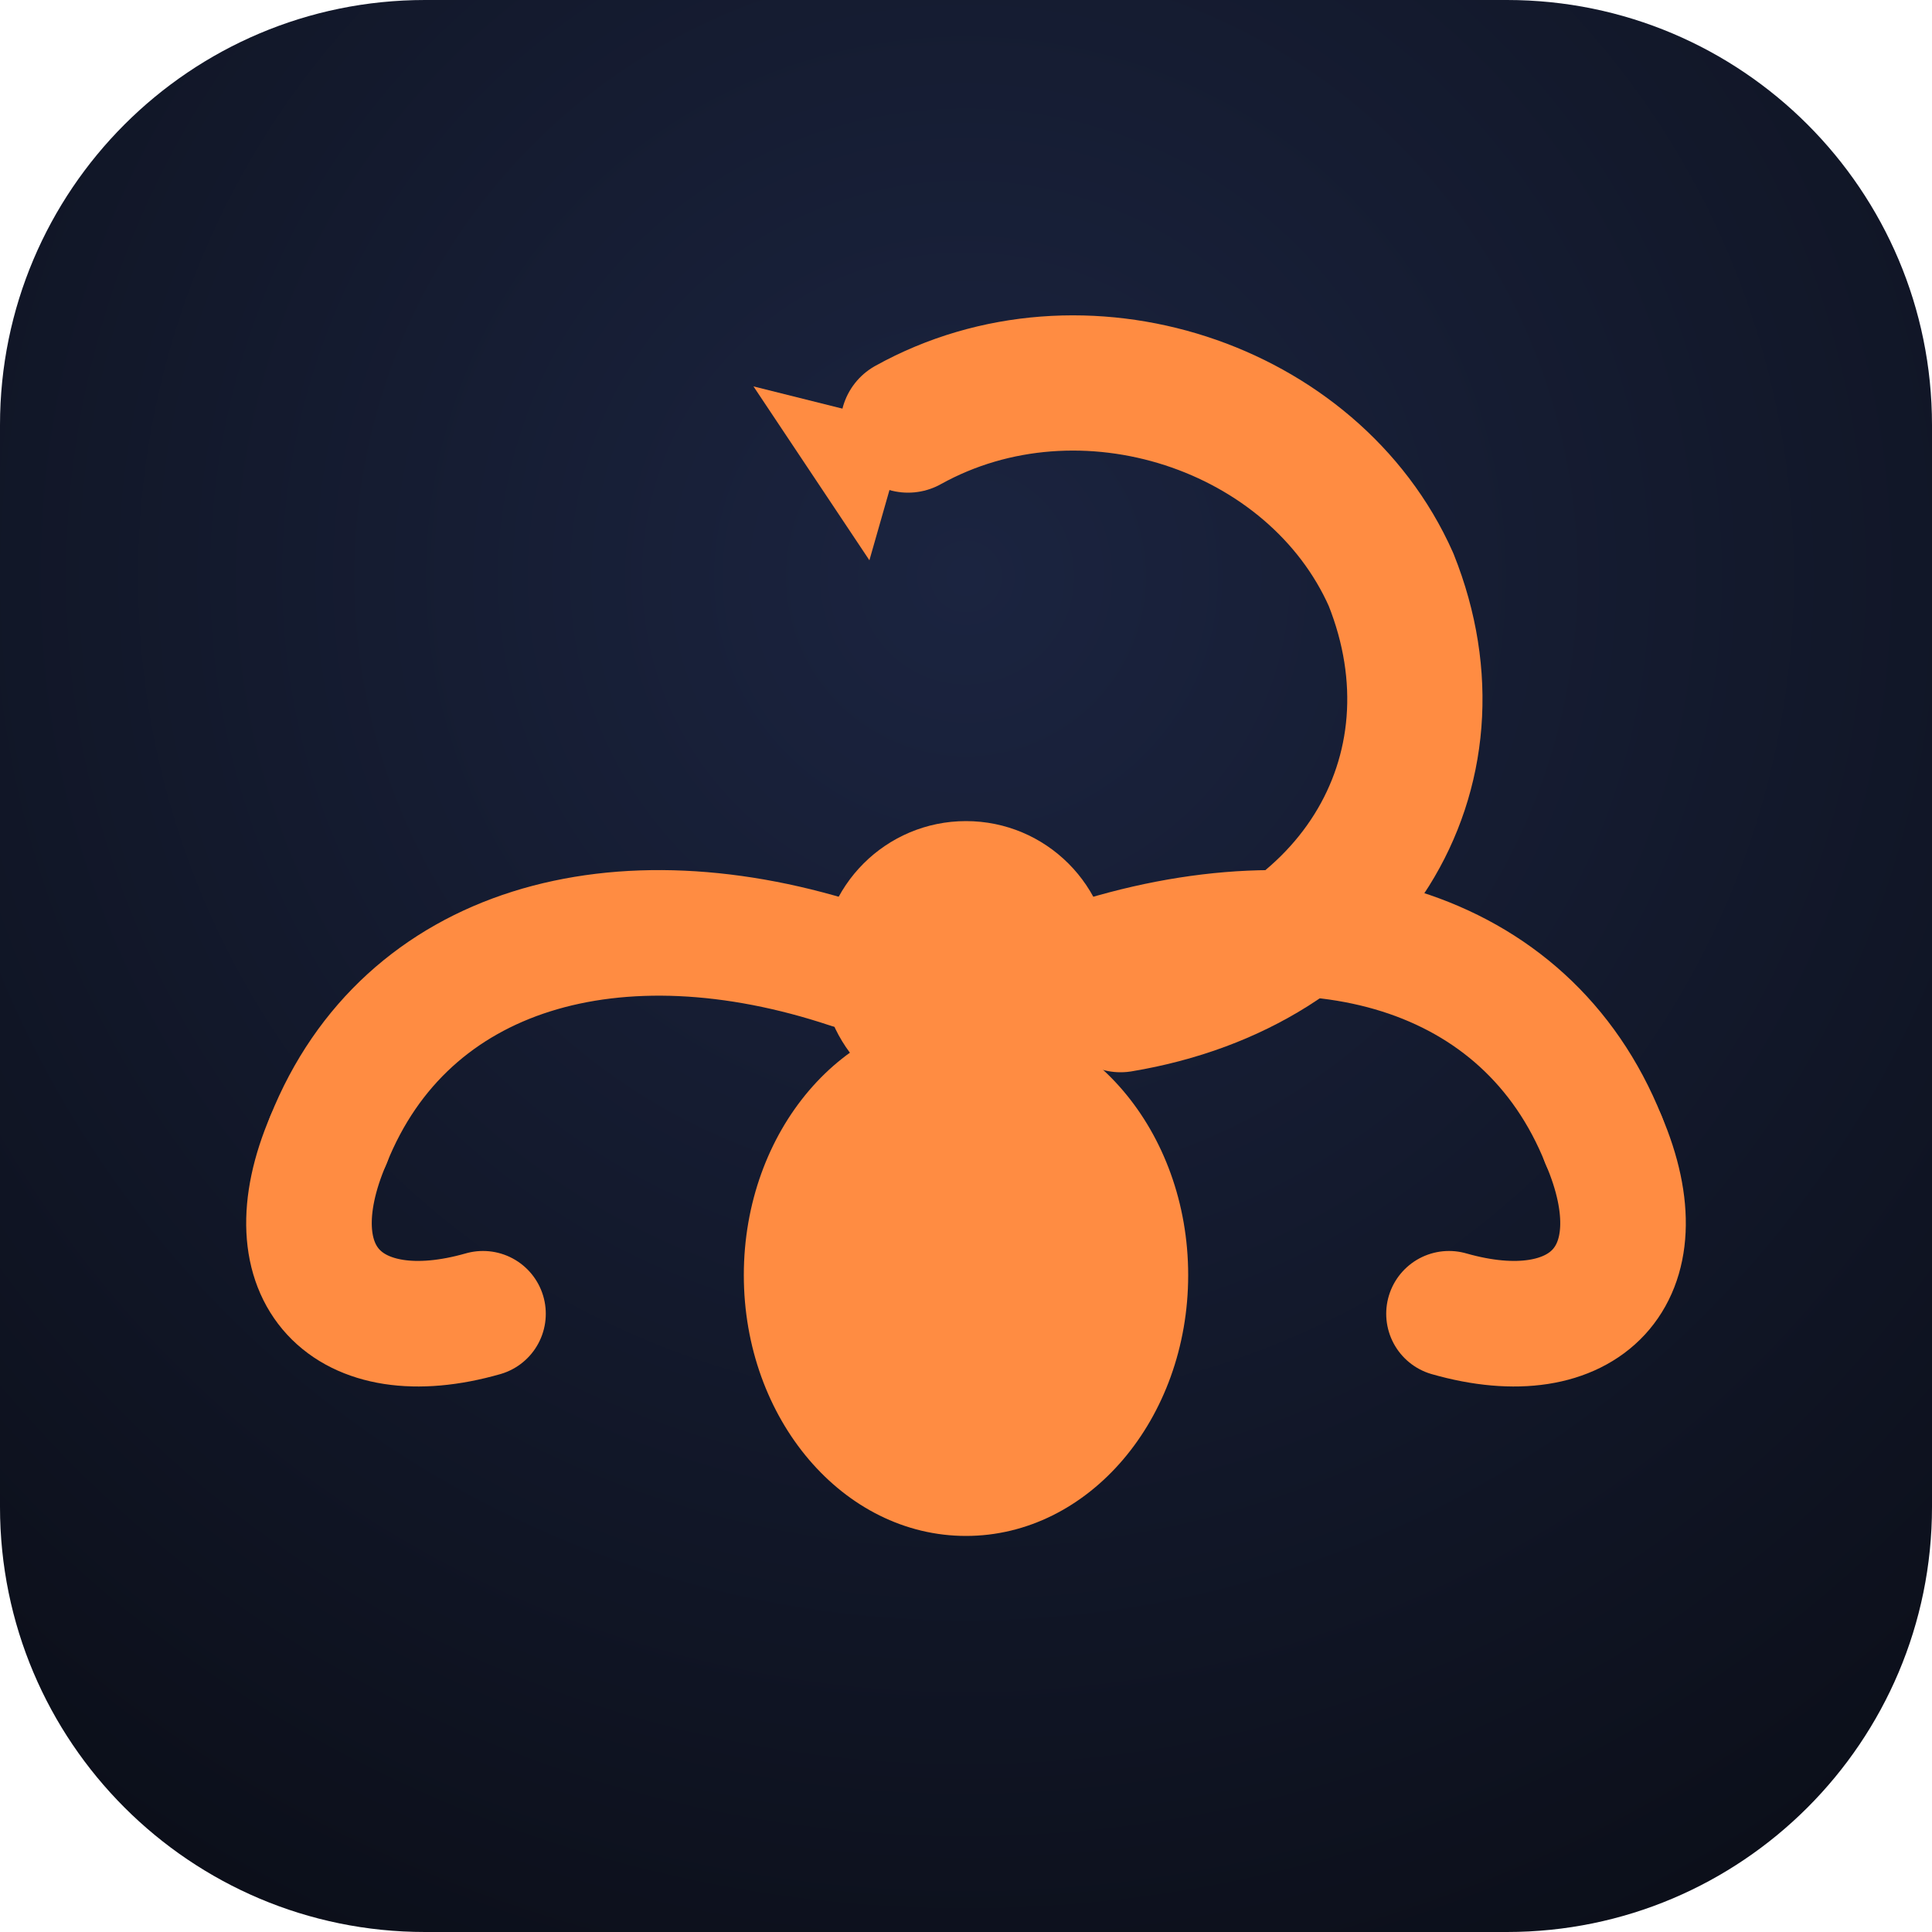
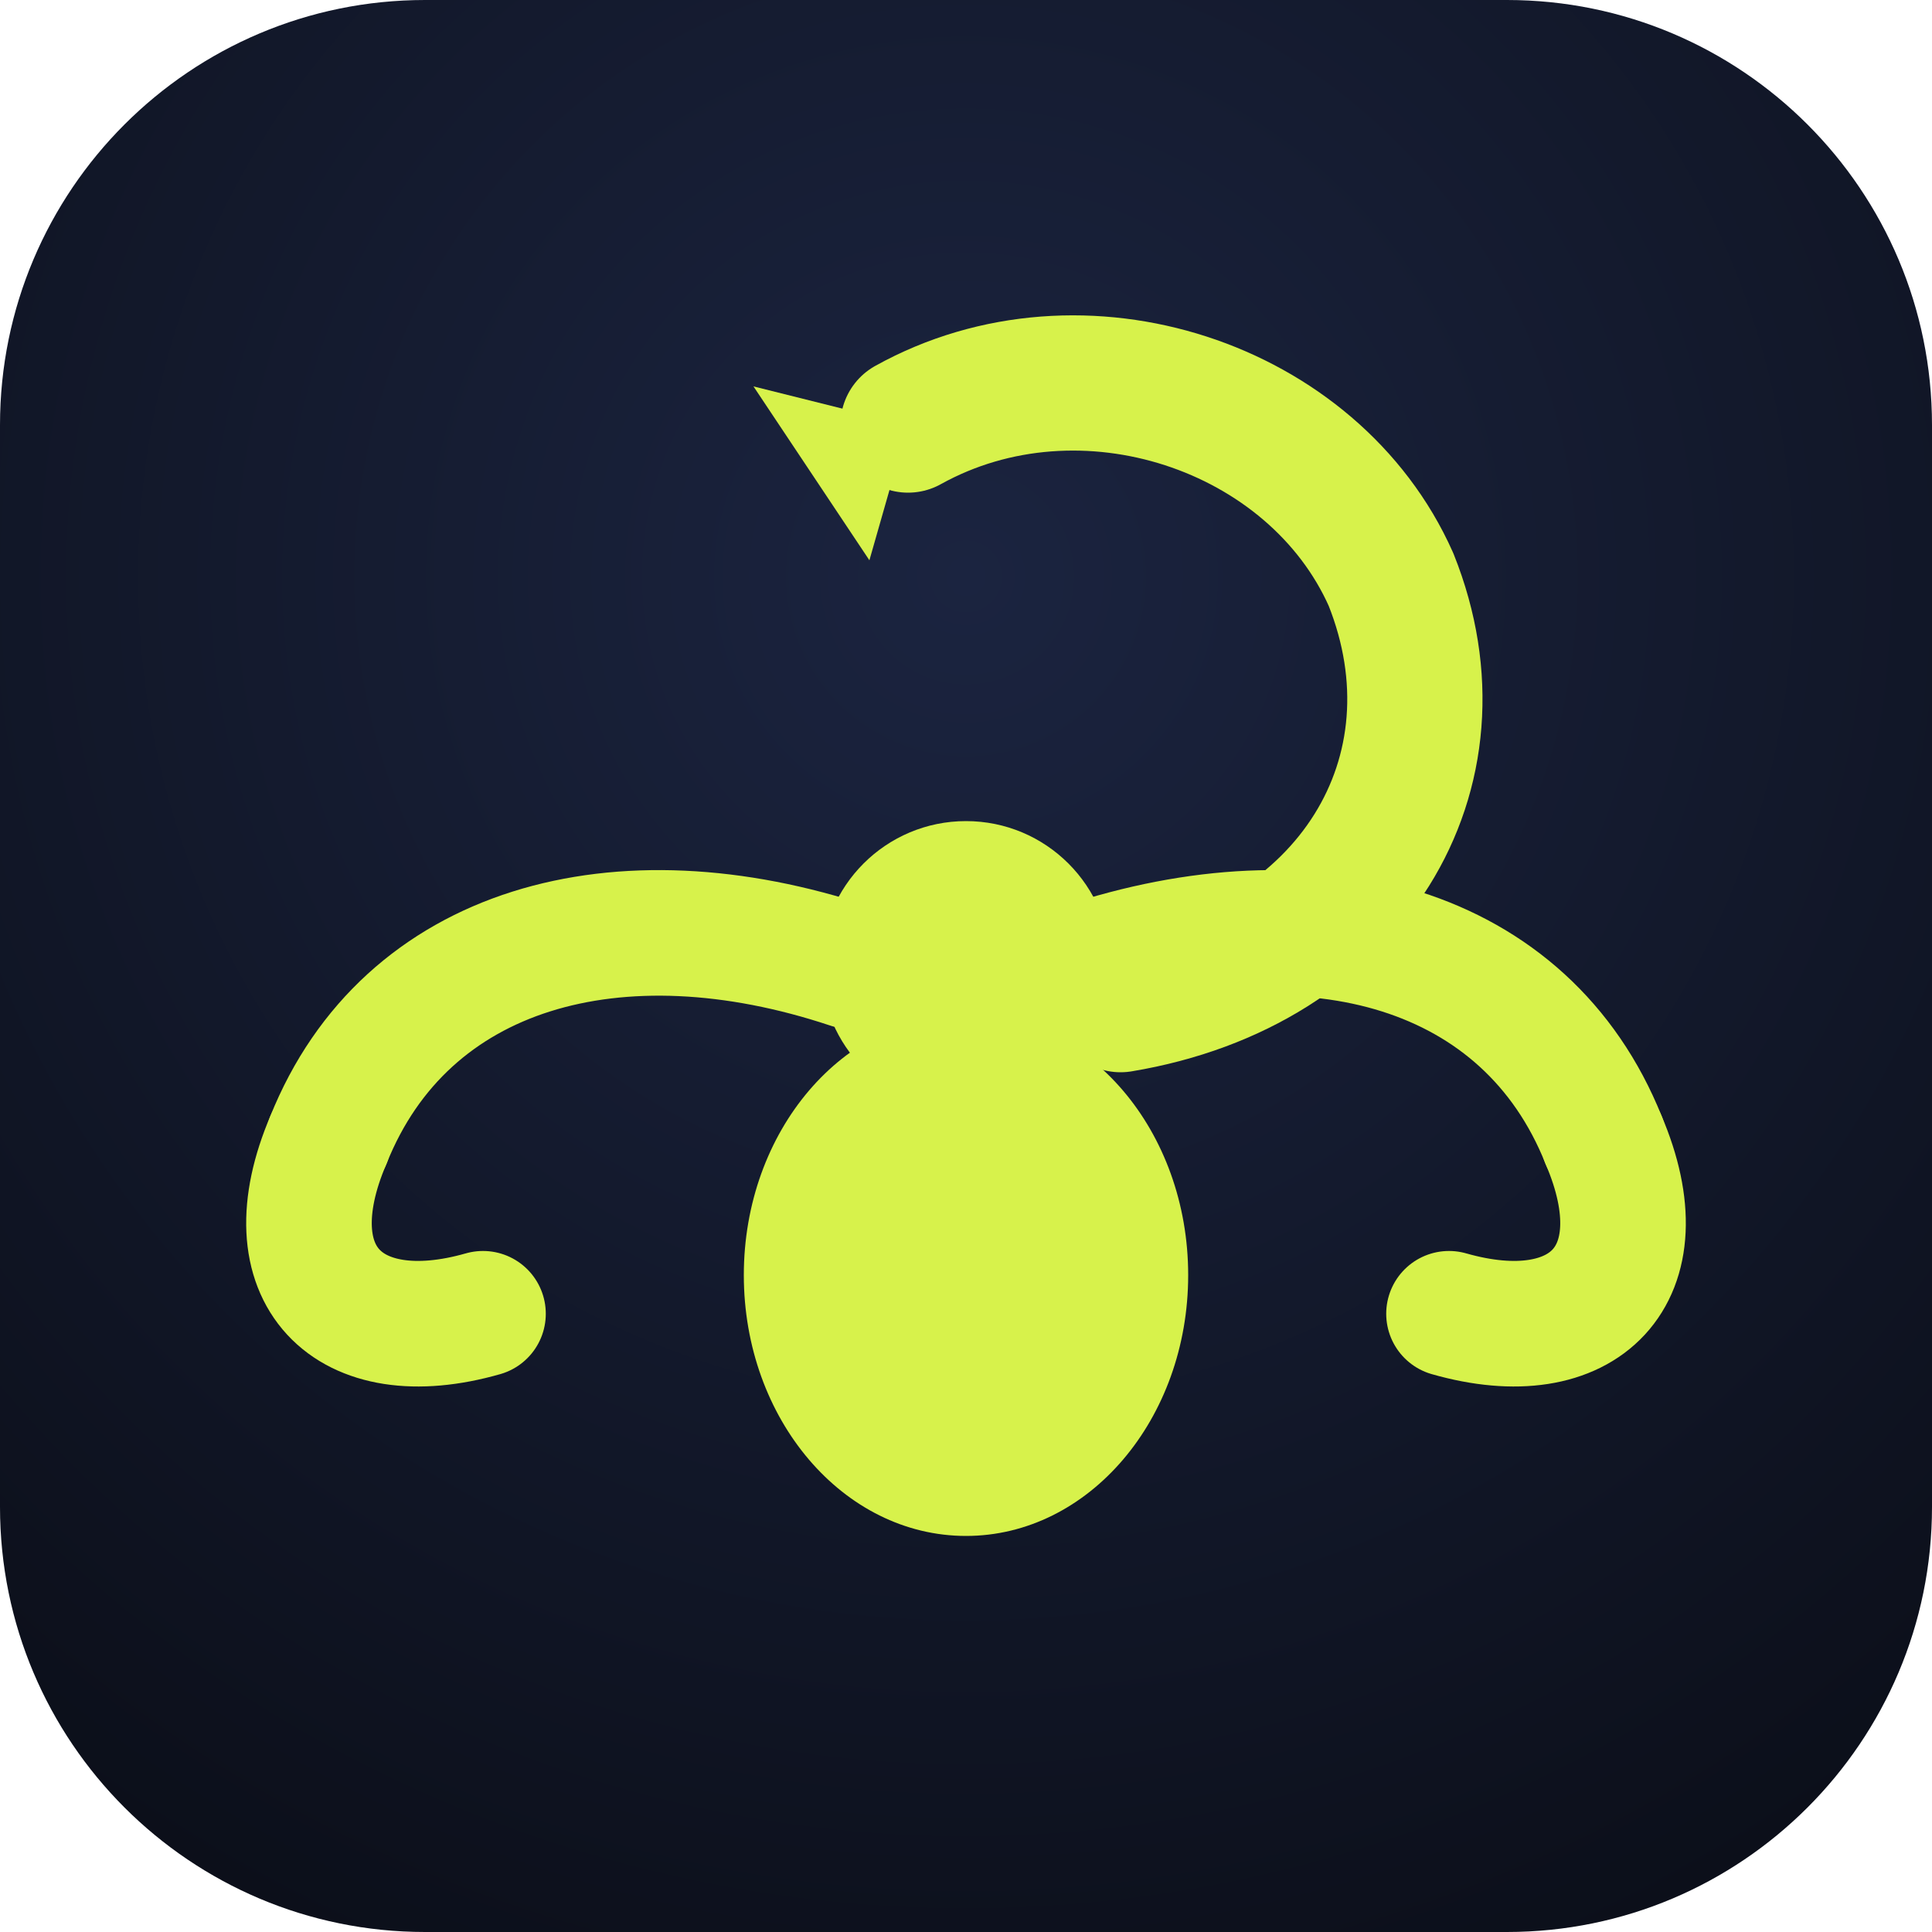
<svg xmlns="http://www.w3.org/2000/svg" viewBox="0 0 100 100">
  <defs>
    <radialGradient id="bg" cx="50%" cy="30%" r="85%">
      <stop offset="0%" stop-color="#1B2440" />
      <stop offset="100%" stop-color="#0A0D16" />
    </radialGradient>
  </defs>
  <rect width="100" height="100" rx="22" fill="url(#bg)" />
-   <path d="M58 52 C 70 50, 76 40, 72 30 C 68 21, 56 17, 47 22" fill="none" stroke="#FF8C42" stroke-width="7" stroke-linecap="round" stroke-linejoin="round" />
-   <path d="M47 22 L 39 20 L 45 29 Z" fill="#FF8C42" />
-   <g fill="none" stroke="#FF8C42" stroke-width="6.5" stroke-linecap="round" stroke-linejoin="round">
+   <path d="M58 52 C 70 50, 76 40, 72 30 C 68 21, 56 17, 47 22" fill="none" stroke="#D7F24B" stroke-width="7" stroke-linecap="round" stroke-linejoin="round" />
+   <path d="M47 22 L 39 20 L 45 29 Z" fill="#D7F24B" />
+   <g fill="none" stroke="#D7F24B" stroke-width="6.5" stroke-linecap="round" stroke-linejoin="round">
    <path d="M44 50 C 32 46, 21 49, 17 59" />
    <path d="M17 59 C 14 66, 18 70, 25 68" />
  </g>
-   <g fill="none" stroke="#FF8C42" stroke-width="6.5" stroke-linecap="round" stroke-linejoin="round" transform="translate(100,0) scale(-1,1)">
+   <g fill="none" stroke="#D7F24B" stroke-width="6.5" stroke-linecap="round" stroke-linejoin="round" transform="translate(100,0) scale(-1,1)">
    <path d="M44 50 C 32 46, 21 49, 17 59" />
    <path d="M17 59 C 14 66, 18 70, 25 68" />
  </g>
-   <ellipse cx="50" cy="66" rx="11.5" ry="13.5" fill="#FF8C42" />
-   <circle cx="50" cy="50" r="7.5" fill="#FF8C42" />
+   <ellipse cx="50" cy="66" rx="11.5" ry="13.5" fill="#D7F24B" />
+   <circle cx="50" cy="50" r="7.5" fill="#D7F24B" />
</svg>
